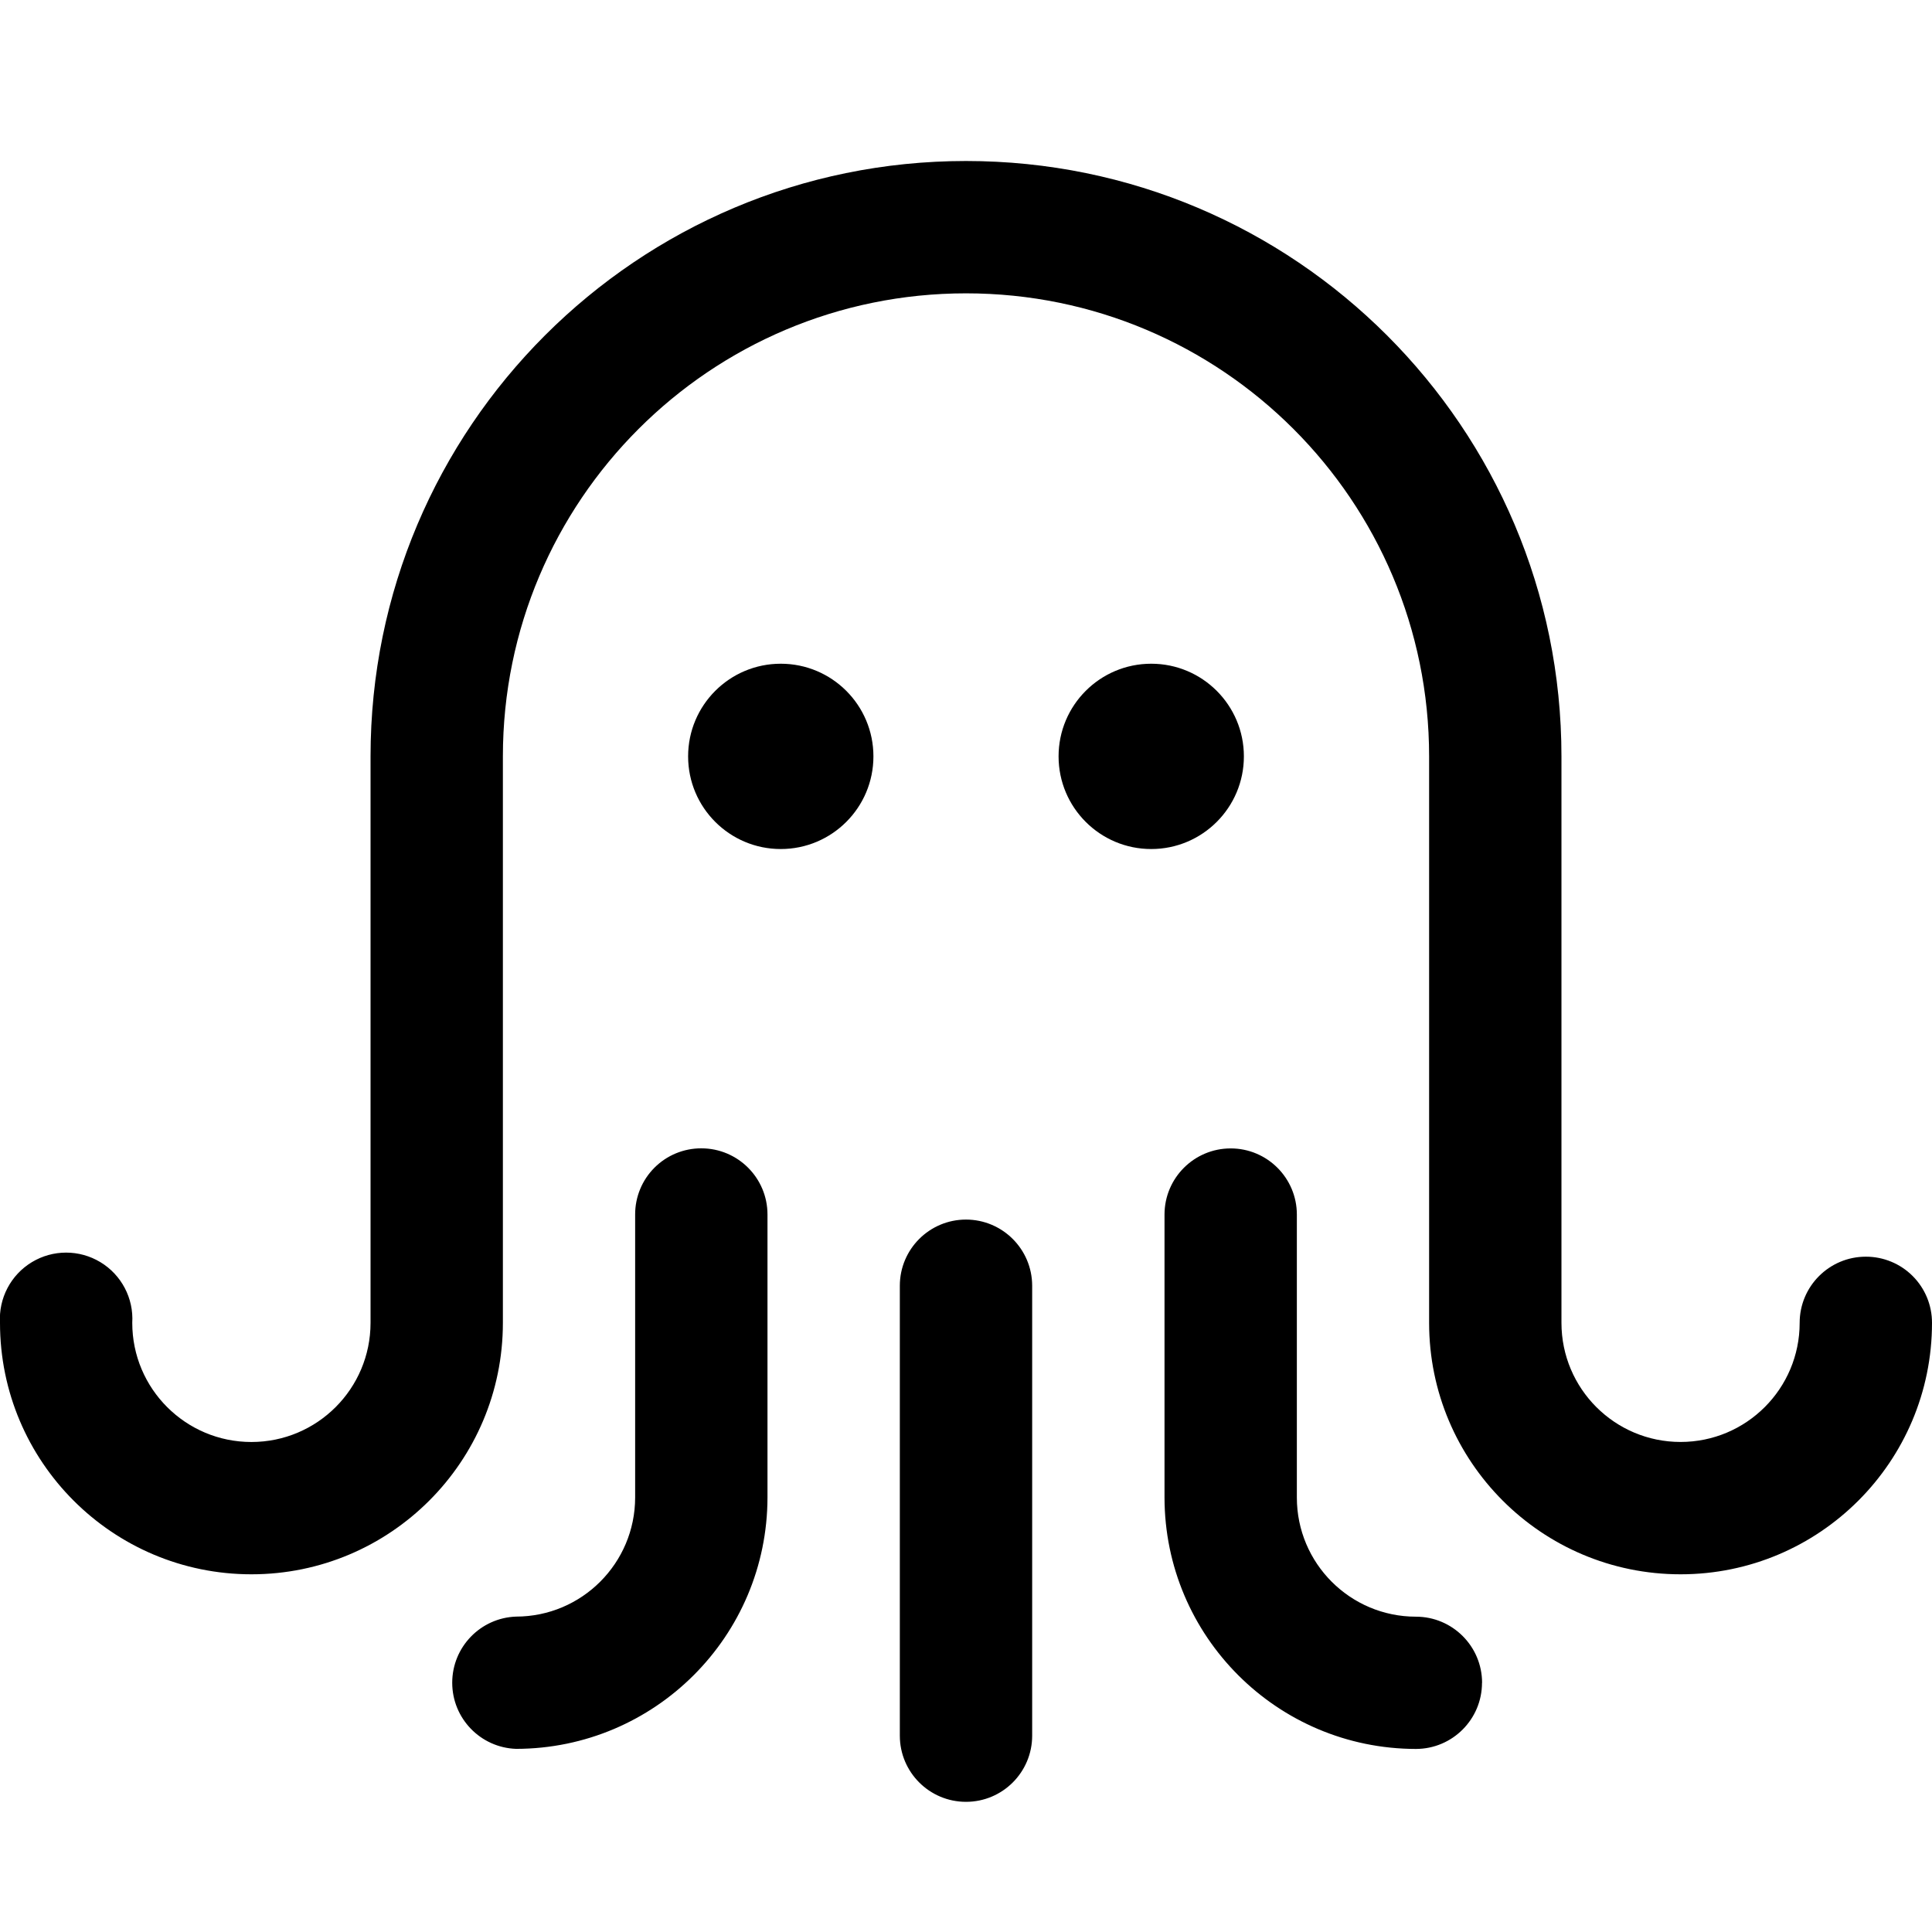
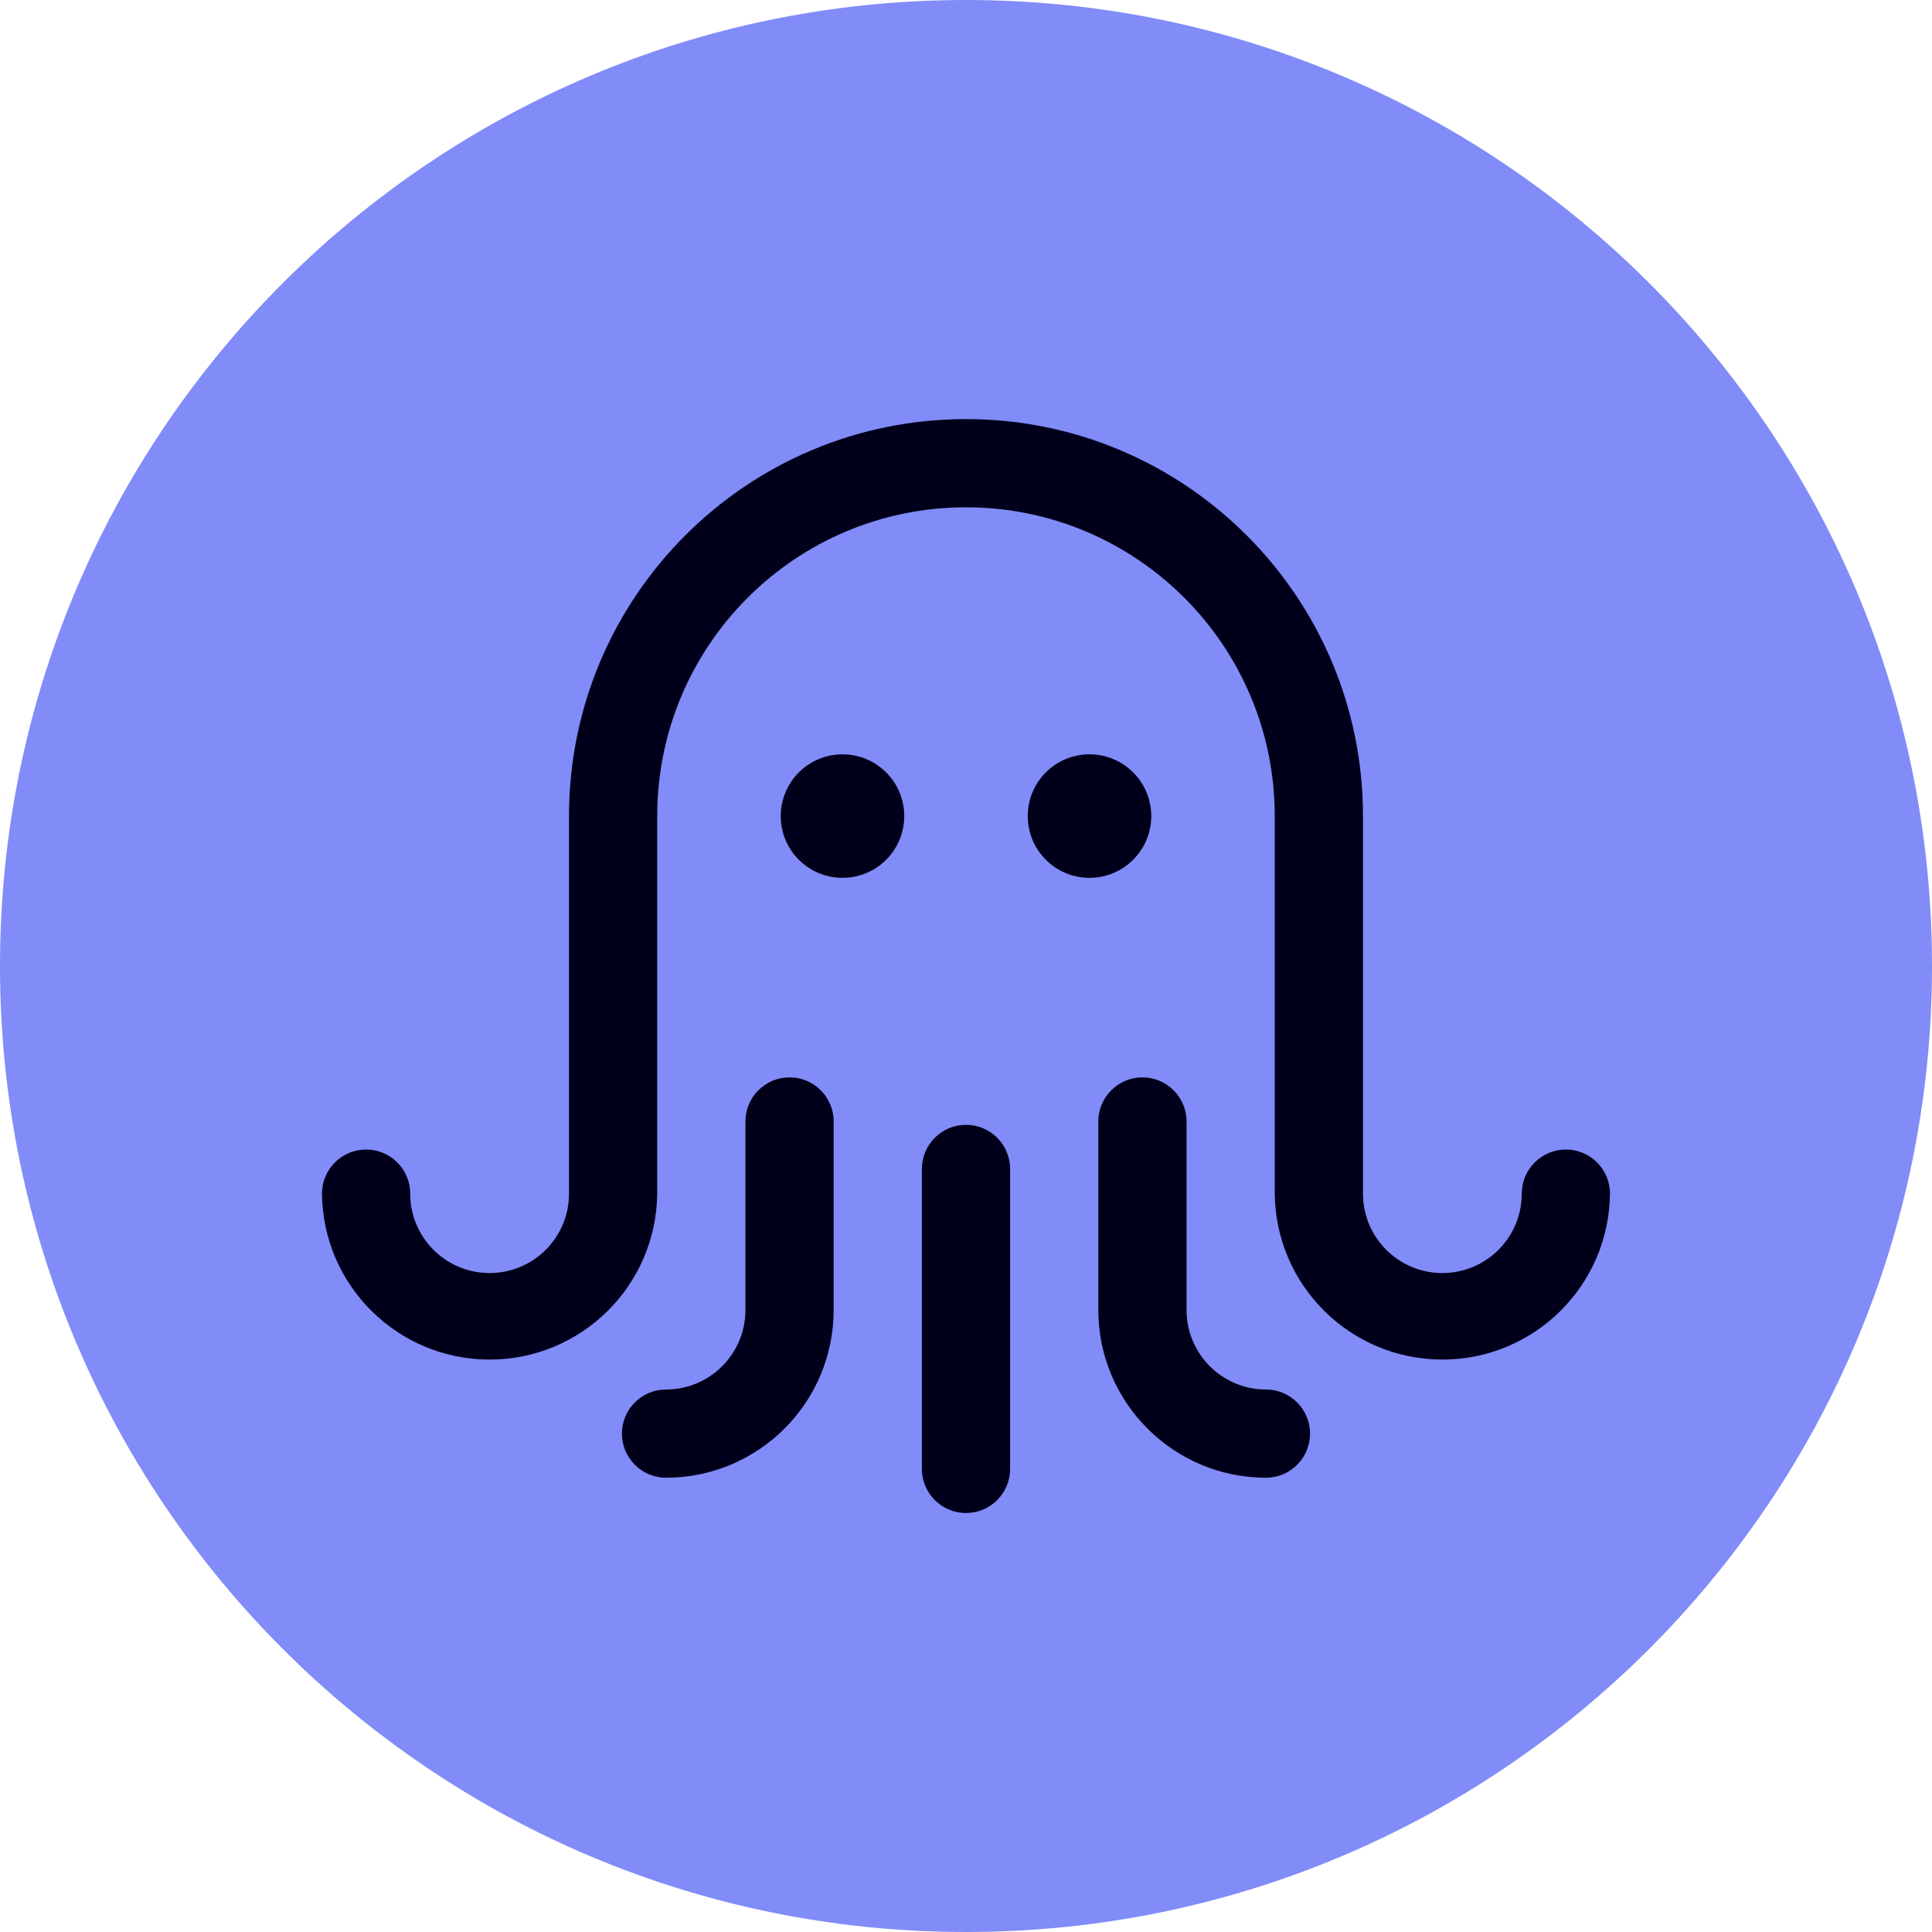
- <svg xmlns="http://www.w3.org/2000/svg" fill="currentColor" fill-rule="evenodd" style="flex:none;line-height:1" viewBox="0 0 24 24">
-   <path d="M18.41 20.904a.822.822 0 01-.821.822 3.127 3.127 0 01-3.123-3.123v-3.515a.822.822 0 011.644 0v3.515a1.48 1.48 0 001.479 1.48.822.822 0 01.822.821zm4.768-5.293a.822.822 0 00-.822.822 1.479 1.479 0 11-2.959 0V9.397a7.397 7.397 0 10-14.794 0v7.036a1.48 1.48 0 01-2.96 0 .823.823 0 10-1.643 0 3.123 3.123 0 006.247 0V9.397a5.753 5.753 0 0111.506 0v7.036a3.123 3.123 0 006.247 0 .82.82 0 00-.822-.822zM12 15.15a.822.822 0 00-.822.822v5.589a.822.822 0 001.644 0v-5.59a.823.823 0 00-.822-.821zm-3.288-.885a.82.82 0 00-.822.822v3.515a1.481 1.481 0 01-1.479 1.48.822.822 0 000 1.643 3.127 3.127 0 003.123-3.123v-3.515a.822.822 0 00-.822-.822zm.987-6.02a1.15 1.15 0 100 2.302 1.15 1.15 0 000-2.302zm5.753 1.151a1.151 1.151 0 10-2.302 0 1.151 1.151 0 002.302 0z" />
+ <svg xmlns="http://www.w3.org/2000/svg" viewBox="0 0 112.907 112.907">
+   <rect fill="#818cf8" height="112.907" rx="50%" width="112.907" />
+   <path d="m97.242 109.825a2.578 2.578 0 0 1 -2.578 2.578 9.807 9.807 0 0 1 -9.796-9.796v-11.023a2.578 2.578 0 0 1 5.156 0v11.023a4.645 4.645 0 0 0 4.64 4.64 2.578 2.578 0 0 1 2.578 2.578zm14.951-16.602a2.578 2.578 0 0 0 -2.578 2.578 4.64 4.64 0 1 1 -9.28 0v-22.065a23.2 23.2 0 1 0 -46.4 0v22.065a4.64 4.64 0 1 1 -9.28 0 2.578 2.578 0 1 0 -5.156 0 9.796 9.796 0 0 0 19.591 0v-22.065a18.044 18.044 0 0 1 36.089 0v22.065a9.796 9.796 0 0 0 19.591 0 2.578 2.578 0 0 0 -2.578-2.578zm-35.058-1.443a2.578 2.578 0 0 0 -2.578 2.578v17.529a2.578 2.578 0 0 0 5.156 0v-17.529a2.578 2.578 0 0 0 -2.578-2.578zm-10.311-2.774a2.578 2.578 0 0 0 -2.578 2.578v11.023a4.645 4.645 0 0 1 -4.64 4.64 2.578 2.578 0 1 0 0 5.156 9.807 9.807 0 0 0 9.796-9.796v-11.023a2.578 2.578 0 0 0 -2.578-2.578zm3.094-18.879a3.609 3.609 0 1 0 3.609 3.609 3.609 3.609 0 0 0 -3.609-3.609zm18.044 3.609a3.609 3.609 0 1 0 -3.609 3.609 3.609 3.609 0 0 0 3.609-3.609z" fill="#00001b" transform="translate(-20.6822 -26.04399)" />
</svg>
